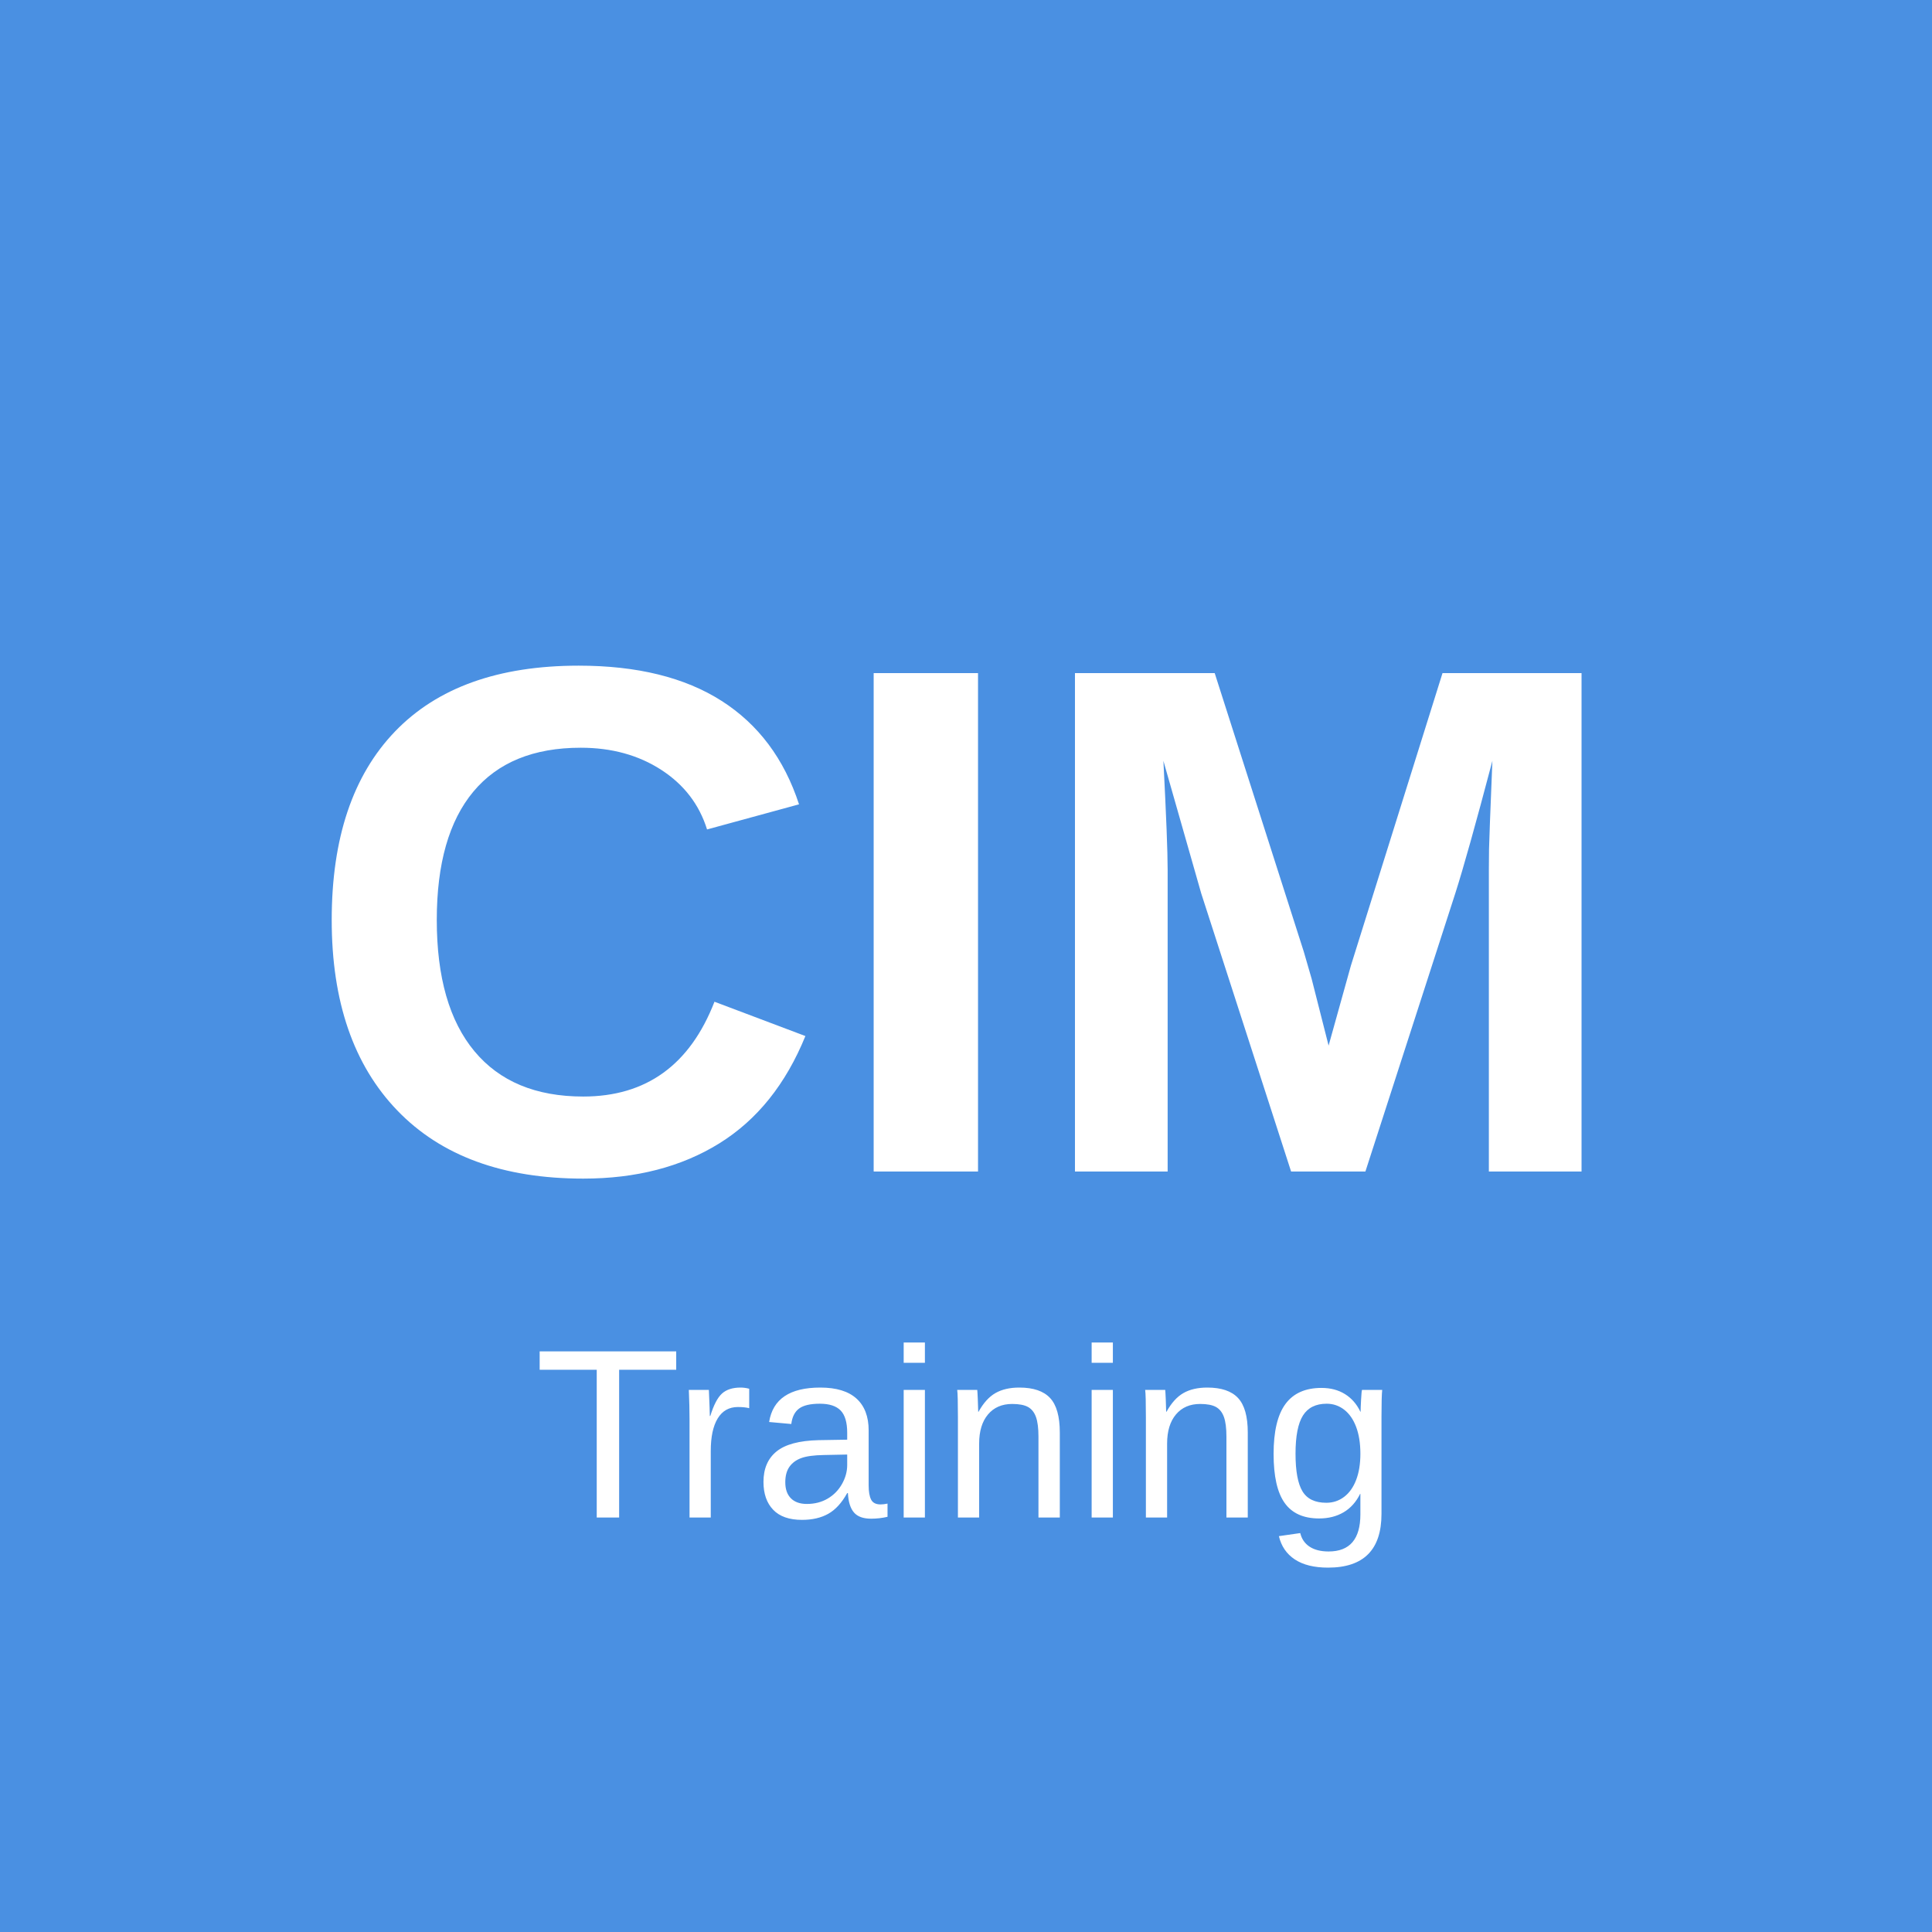
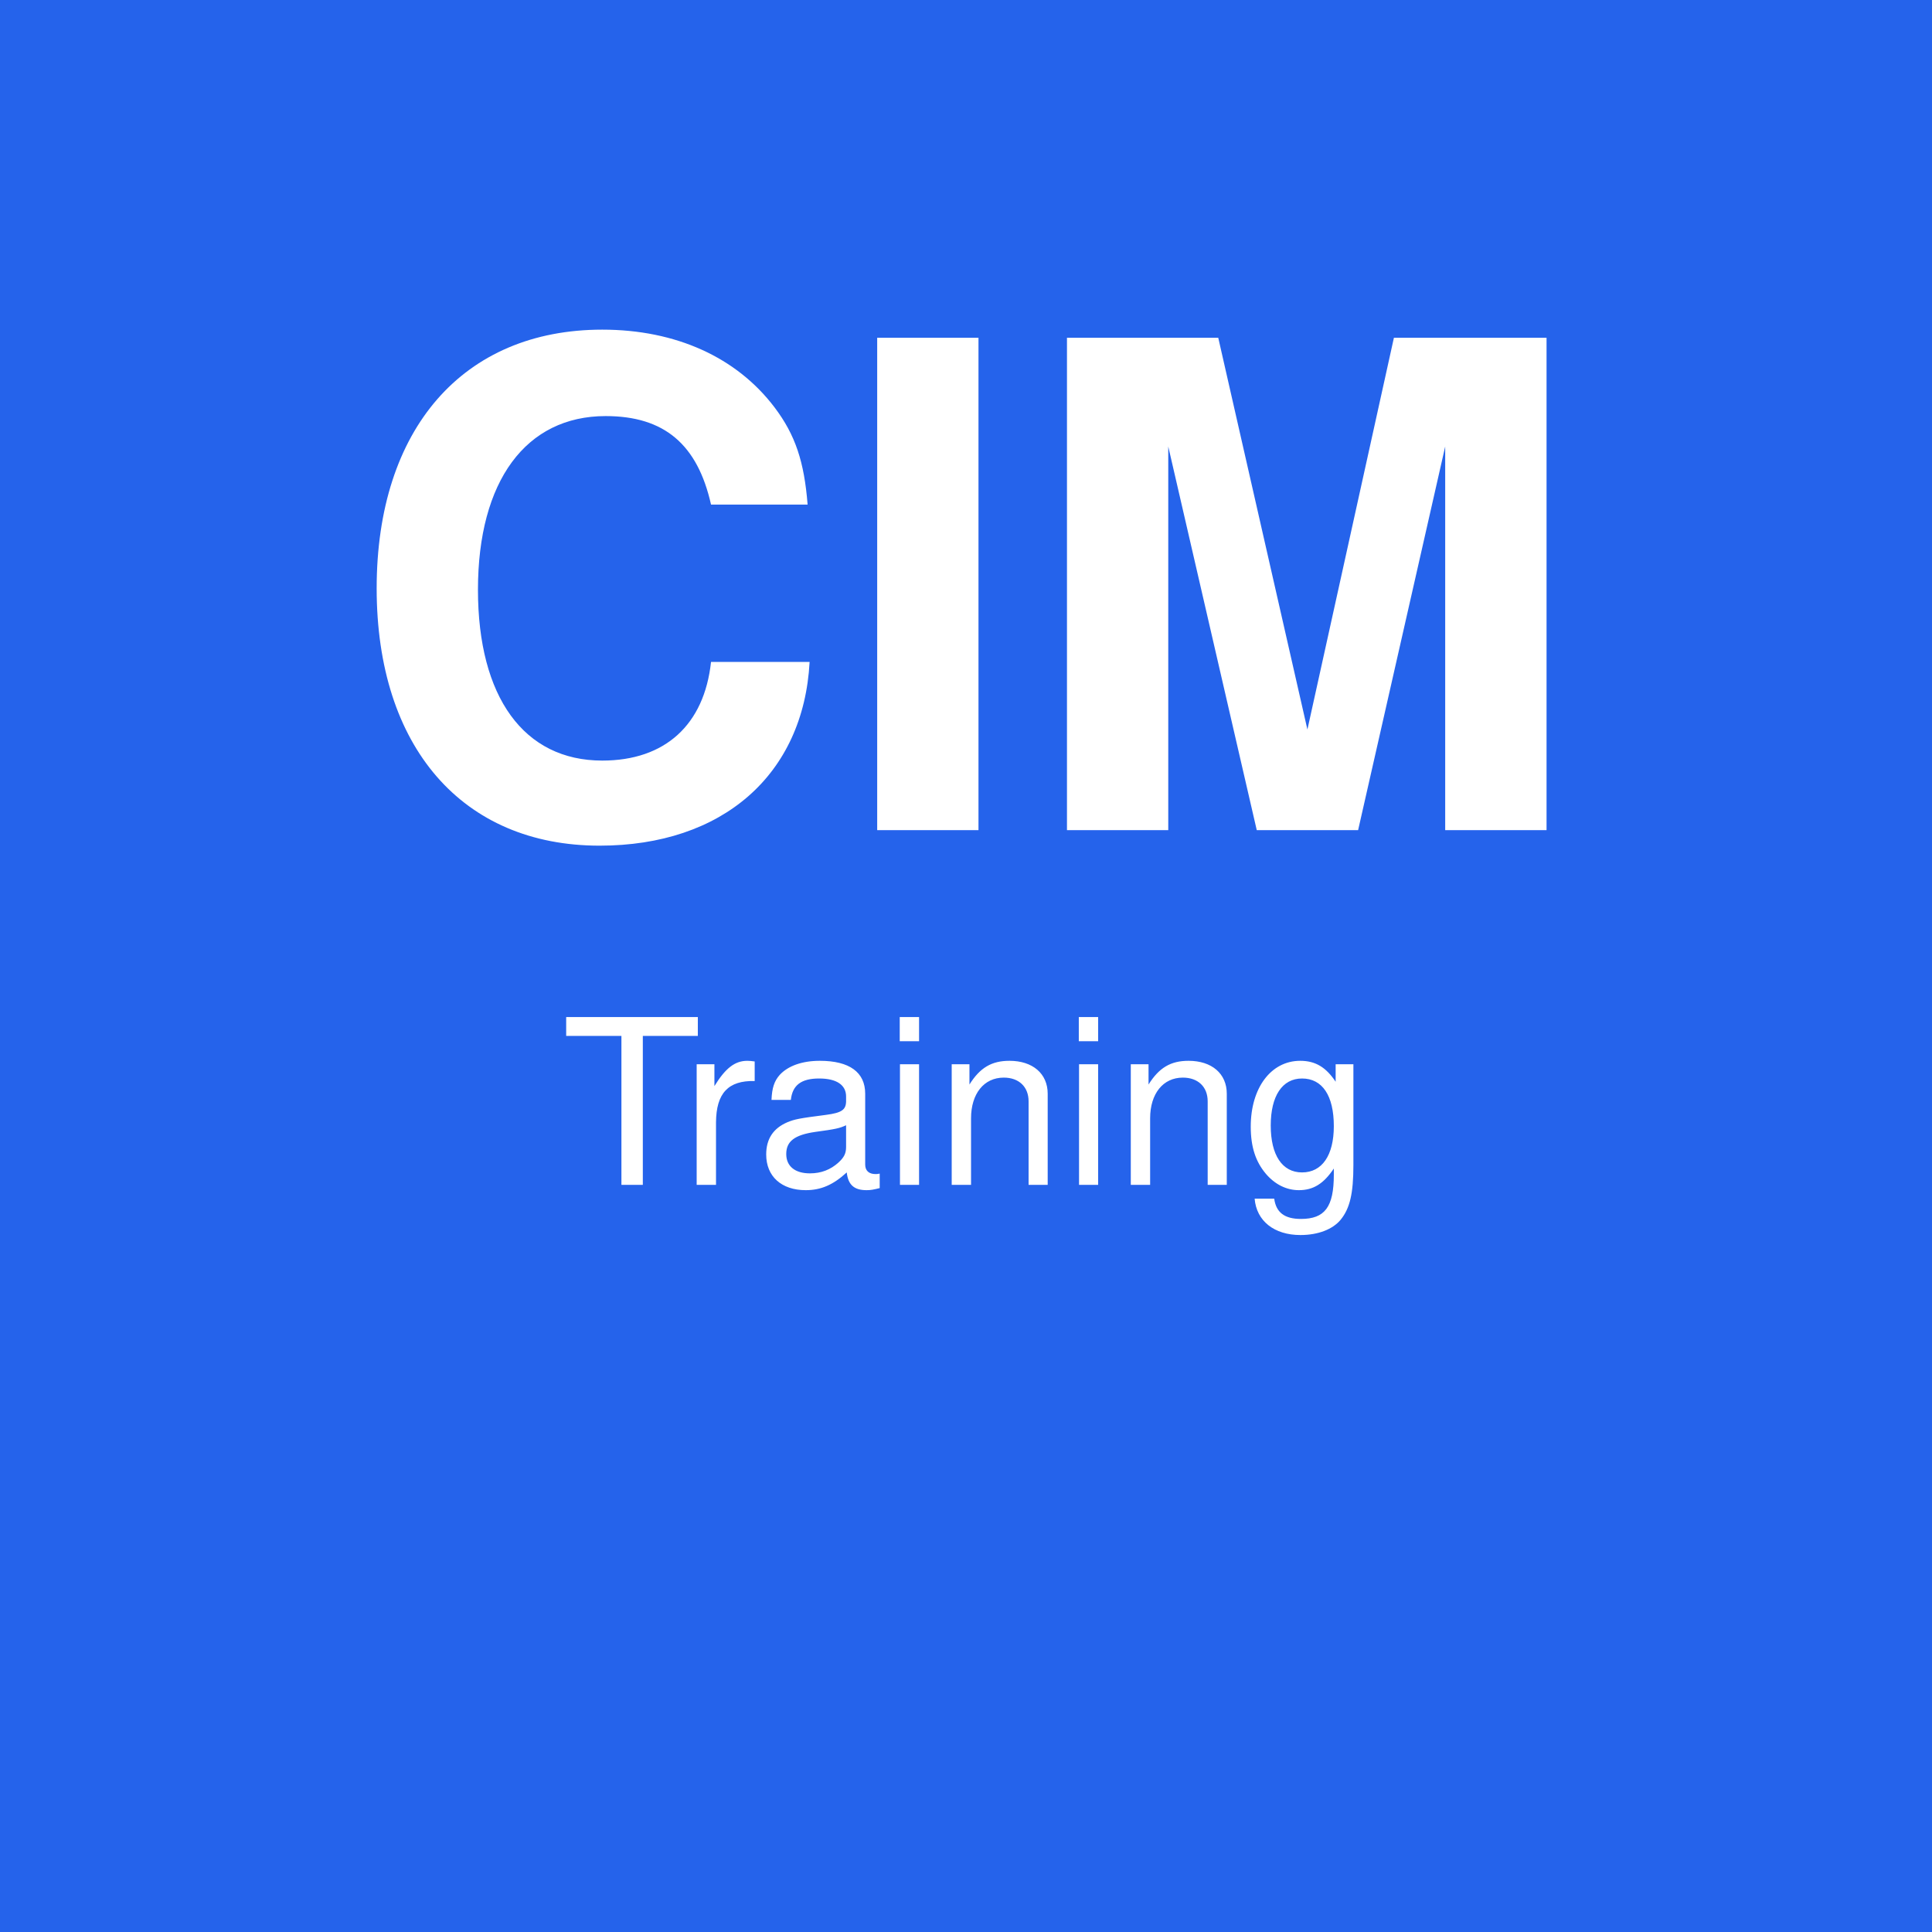
<svg xmlns="http://www.w3.org/2000/svg" width="512" height="512">
-   <rect width="512" height="512" fill="#4A90E2" />
-   <text x="50%" y="50%" font-family="Arial, sans-serif" font-size="192" font-weight="bold" fill="white" text-anchor="middle" dominant-baseline="middle">CIM</text>
-   <text x="50%" y="75%" font-family="Arial, sans-serif" font-size="64" fill="white" text-anchor="middle" dominant-baseline="middle">Training</text>
+   <rect width="512" height="512" fill="#2563EB" />
+   <text x="256" y="220" font-family="Helvetica, Arial, sans-serif" font-size="179" font-weight="bold" fill="white" text-anchor="middle">CIM</text>
+   <text x="256" y="314" font-family="Helvetica, Arial, sans-serif" font-size="61" fill="white" text-anchor="middle">Training</text>
</svg>
